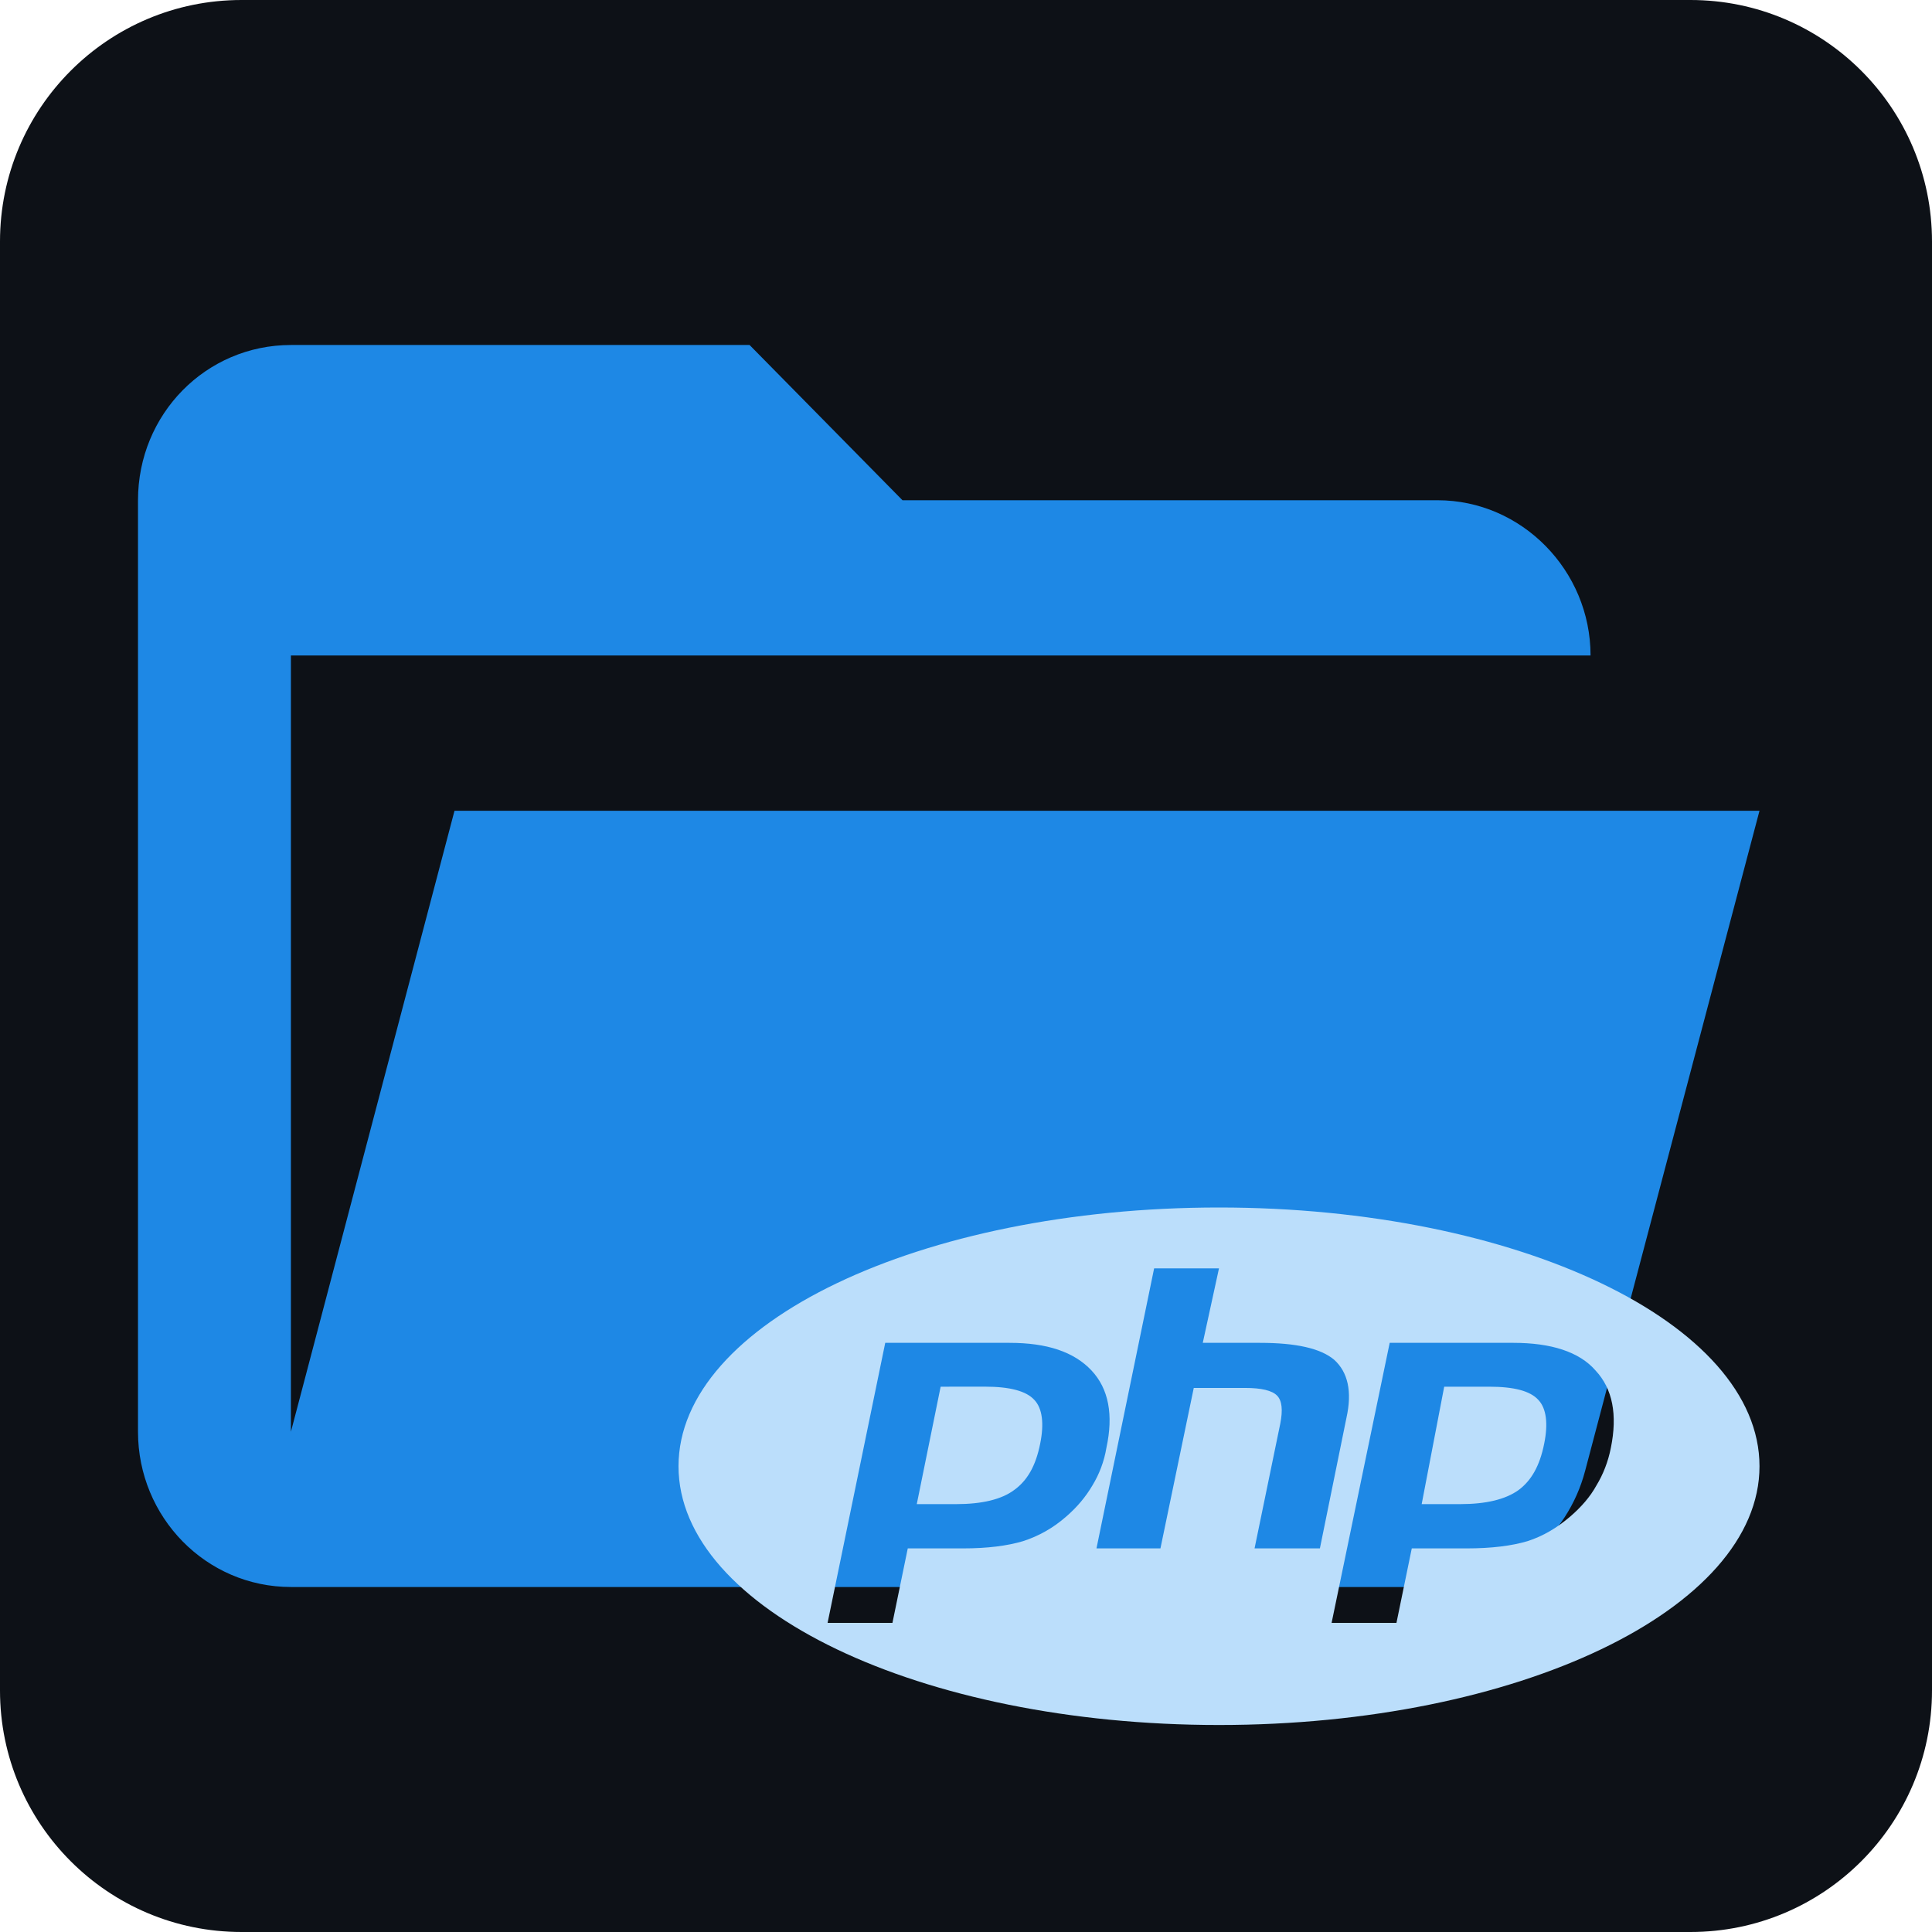
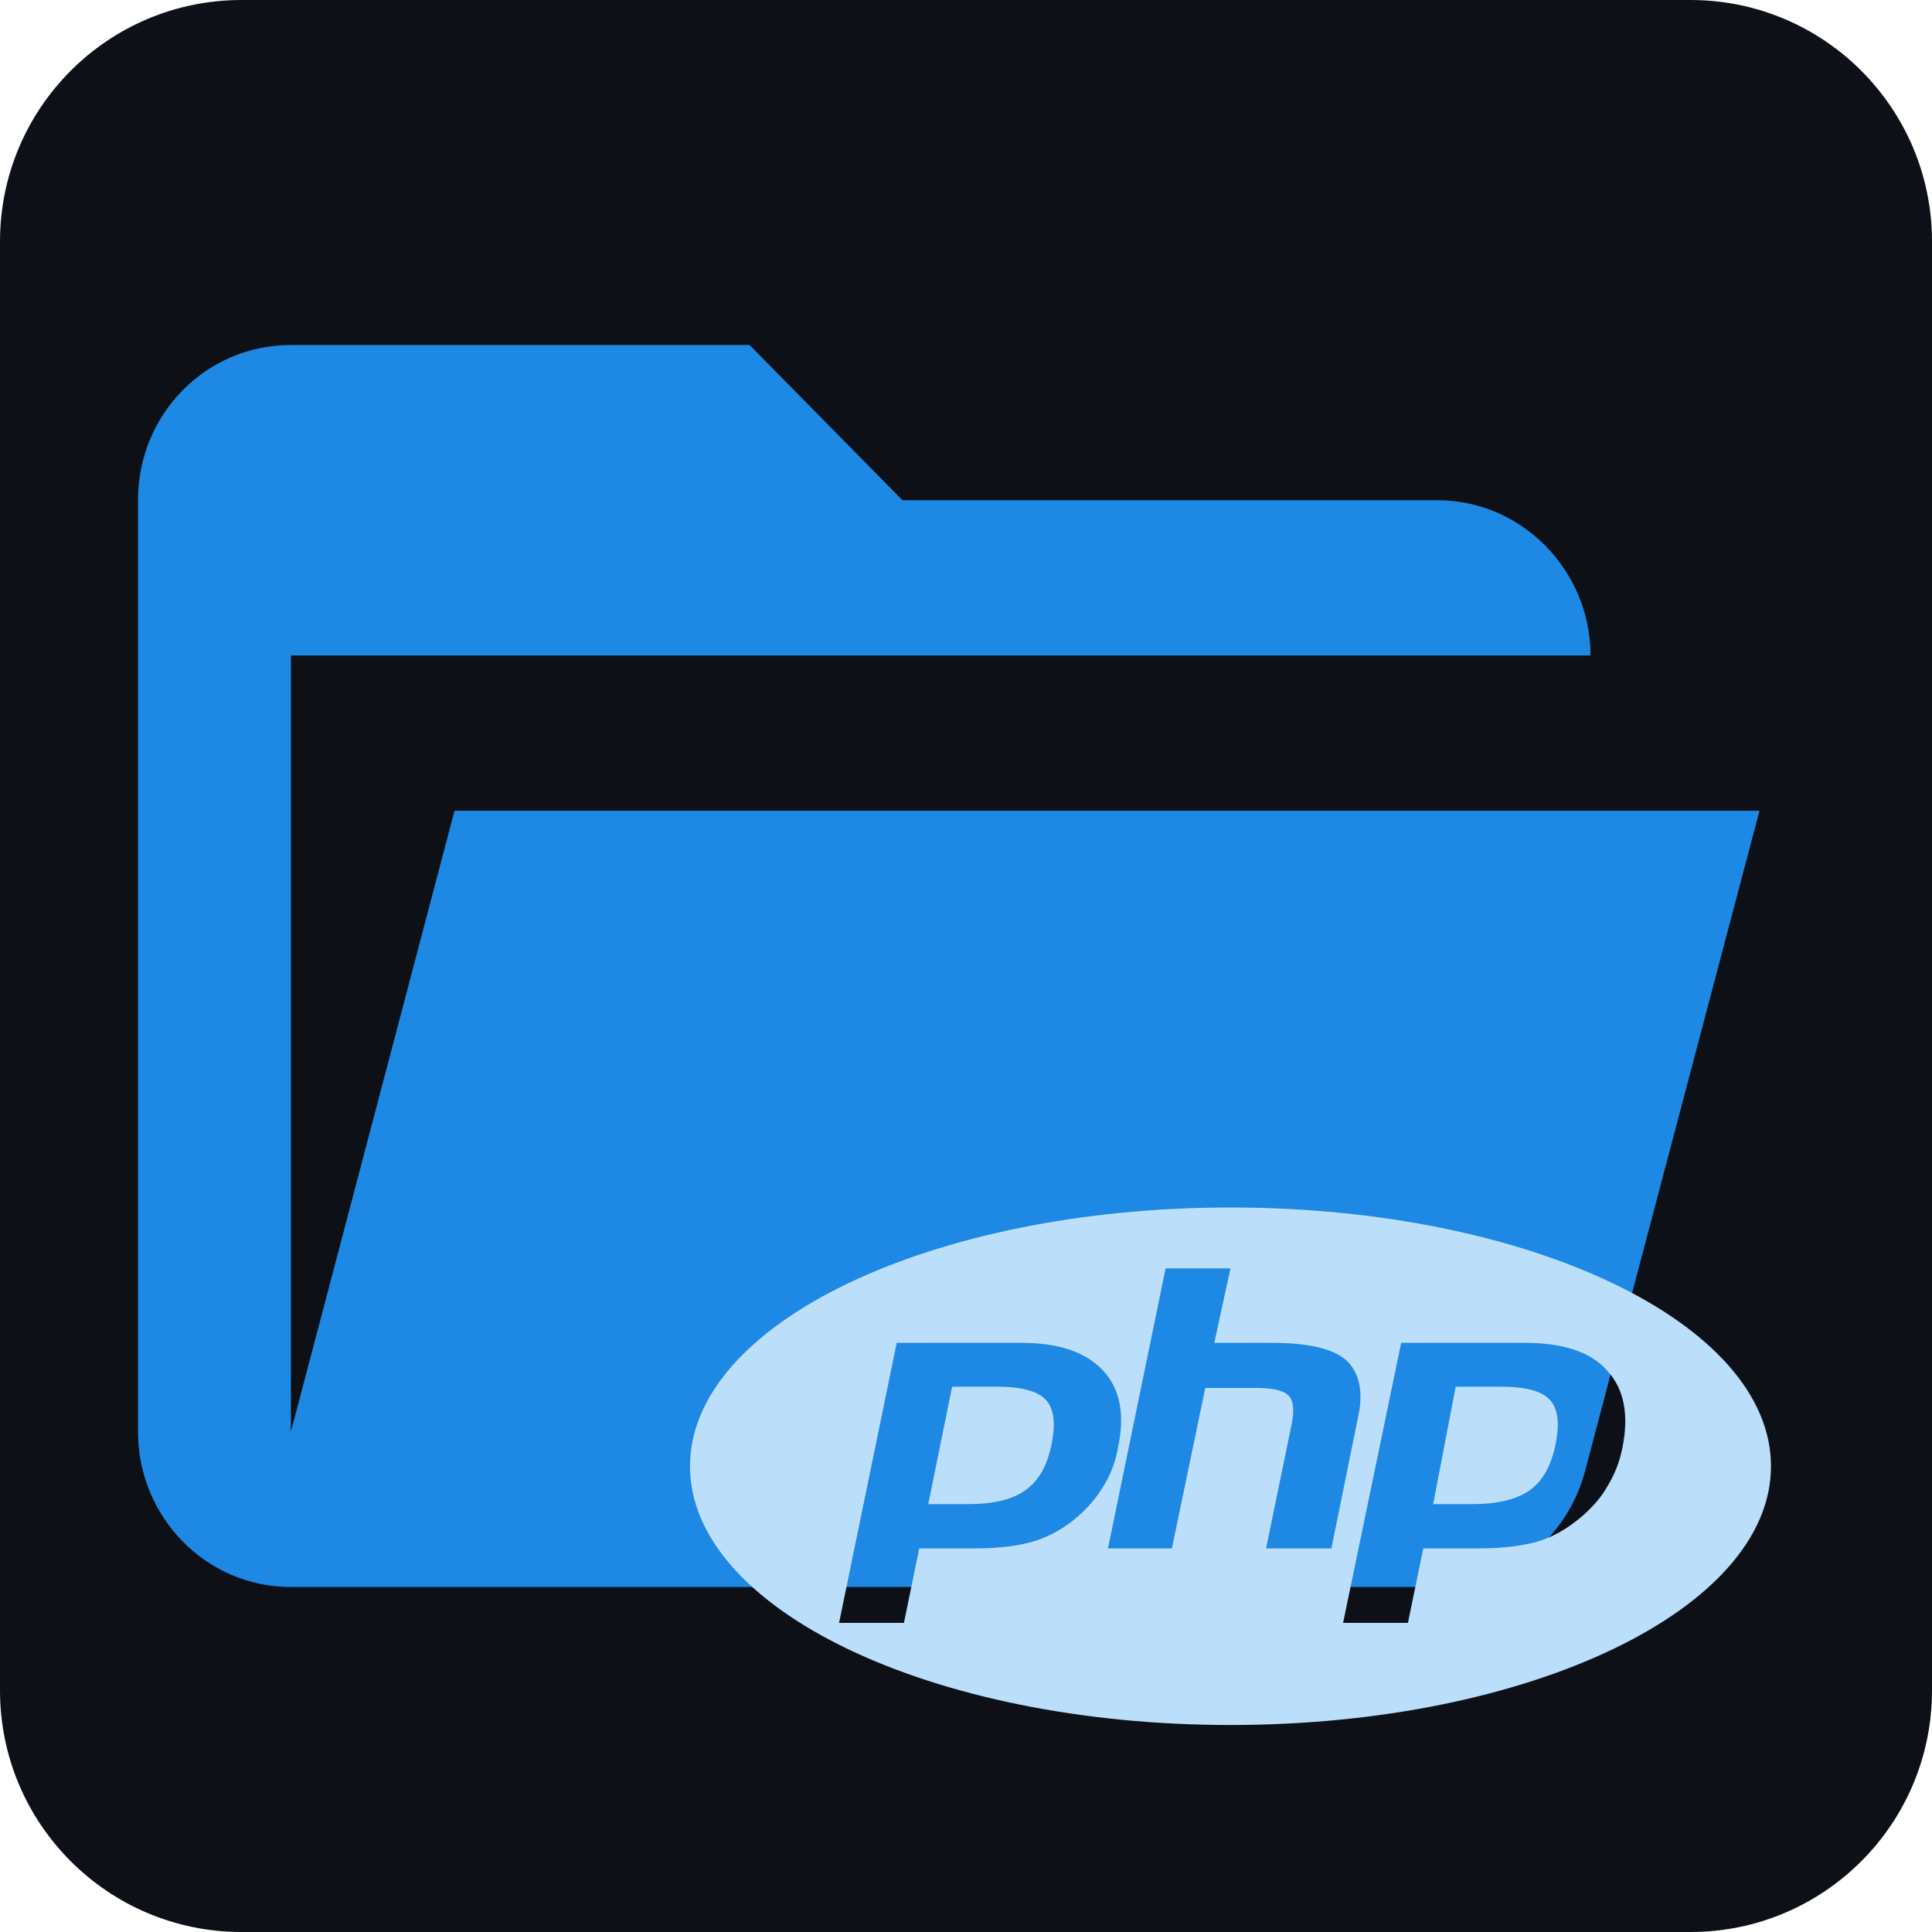
<svg xmlns="http://www.w3.org/2000/svg" width="56" height="56" viewBox="0 0 56 56" fill="none">
  <rect width="56" height="56" rx="7" fill="#0D1117" />
  <path d="M41.671 46H8.432C5.972 46 4 43.975 4 41.5V14.5C4 12.002 5.972 10 8.432 10H21.727L26.159 14.5H41.671C44.102 14.5 46.103 16.532 46.103 19H8.432V41.5L13.174 23.5H51L45.948 42.625C45.438 44.583 43.71 46 41.671 46Z" fill="#1E88E5" />
-   <path d="M35.333 50C26.677 50 19.667 46.645 19.667 42.5C19.667 38.355 26.678 35 35.333 35C43.989 35 51 38.355 51 42.5C51 46.645 43.989 50 35.333 50ZM28.557 40.193C29.262 40.193 29.745 40.317 29.98 40.576C30.215 40.822 30.268 41.267 30.15 41.846C30.02 42.5 29.772 42.919 29.393 43.191C29.027 43.462 28.466 43.598 27.709 43.598H26.573L27.265 40.194L28.557 40.193ZM23.988 47.04H25.868L26.312 44.881H27.918C28.623 44.881 29.197 44.807 29.654 44.671C30.111 44.523 30.529 44.289 30.907 43.956C31.221 43.684 31.469 43.388 31.665 43.055C31.86 42.735 32.004 42.364 32.069 41.97C32.278 41.008 32.135 40.255 31.639 39.725C31.129 39.182 30.346 38.923 29.262 38.923H25.659L23.988 47.04ZM33.453 36.764L31.782 44.881H33.636L34.602 40.23H36.09C36.56 40.23 36.874 40.304 37.017 40.453C37.161 40.6 37.187 40.872 37.109 41.267L36.364 44.881H38.258L39.028 41.094C39.198 40.329 39.067 39.774 38.675 39.416C38.284 39.083 37.566 38.923 36.521 38.923H34.863L35.333 36.764L33.453 36.764ZM43.166 40.194C43.884 40.194 44.354 40.317 44.589 40.576C44.824 40.823 44.877 41.267 44.759 41.846C44.629 42.5 44.38 42.92 44.015 43.191C43.636 43.462 43.075 43.598 42.318 43.598H41.208L41.861 40.194L43.166 40.194ZM38.597 47.04H40.477L40.921 44.881H42.514C43.232 44.881 43.819 44.807 44.276 44.671C44.733 44.523 45.125 44.289 45.516 43.956C45.83 43.684 46.091 43.389 46.274 43.055C46.469 42.735 46.613 42.365 46.691 41.97C46.887 41.008 46.744 40.255 46.248 39.725C45.778 39.182 44.955 38.923 43.871 38.923H40.281L38.597 47.04Z" fill="#BBDEFB" />
+   <path d="M35.667 50C27.011 50 20 46.645 20 42.5C20 38.355 27.011 35 35.667 35C44.322 35 51.333 38.355 51.333 42.5C51.333 46.645 44.322 50 35.667 50ZM28.891 40.193C29.596 40.193 30.079 40.317 30.314 40.576C30.549 40.822 30.601 41.267 30.484 41.846C30.353 42.5 30.105 42.919 29.726 43.191C29.361 43.462 28.799 43.598 28.042 43.598H26.906L27.598 40.194L28.891 40.193ZM24.321 47.04H26.201L26.645 44.881H28.251C28.956 44.881 29.53 44.807 29.987 44.671C30.444 44.523 30.862 44.289 31.241 43.956C31.554 43.684 31.802 43.388 31.998 43.055C32.194 42.735 32.337 42.364 32.403 41.97C32.612 41.008 32.468 40.255 31.972 39.725C31.463 39.182 30.679 38.923 29.596 38.923H25.992L24.321 47.04ZM33.786 36.764L32.115 44.881H33.969L34.935 40.23H36.424C36.894 40.23 37.207 40.304 37.351 40.453C37.494 40.6 37.52 40.872 37.442 41.267L36.698 44.881H38.591L39.361 41.094C39.531 40.329 39.4 39.774 39.009 39.416C38.617 39.083 37.899 38.923 36.855 38.923H35.197L35.666 36.764L33.786 36.764ZM43.5 40.194C44.218 40.194 44.688 40.317 44.923 40.576C45.158 40.823 45.21 41.267 45.093 41.846C44.962 42.5 44.714 42.92 44.348 43.191C43.97 43.462 43.408 43.598 42.651 43.598H41.541L42.194 40.194L43.5 40.194ZM38.93 47.04H40.81L41.254 44.881H42.847C43.565 44.881 44.153 44.807 44.609 44.671C45.066 44.523 45.458 44.289 45.85 43.956C46.163 43.684 46.424 43.389 46.607 43.055C46.803 42.735 46.946 42.365 47.025 41.97C47.221 41.008 47.077 40.255 46.581 39.725C46.111 39.182 45.288 38.923 44.205 38.923H40.614L38.93 47.04Z" fill="#BBDEFB" />
</svg>
